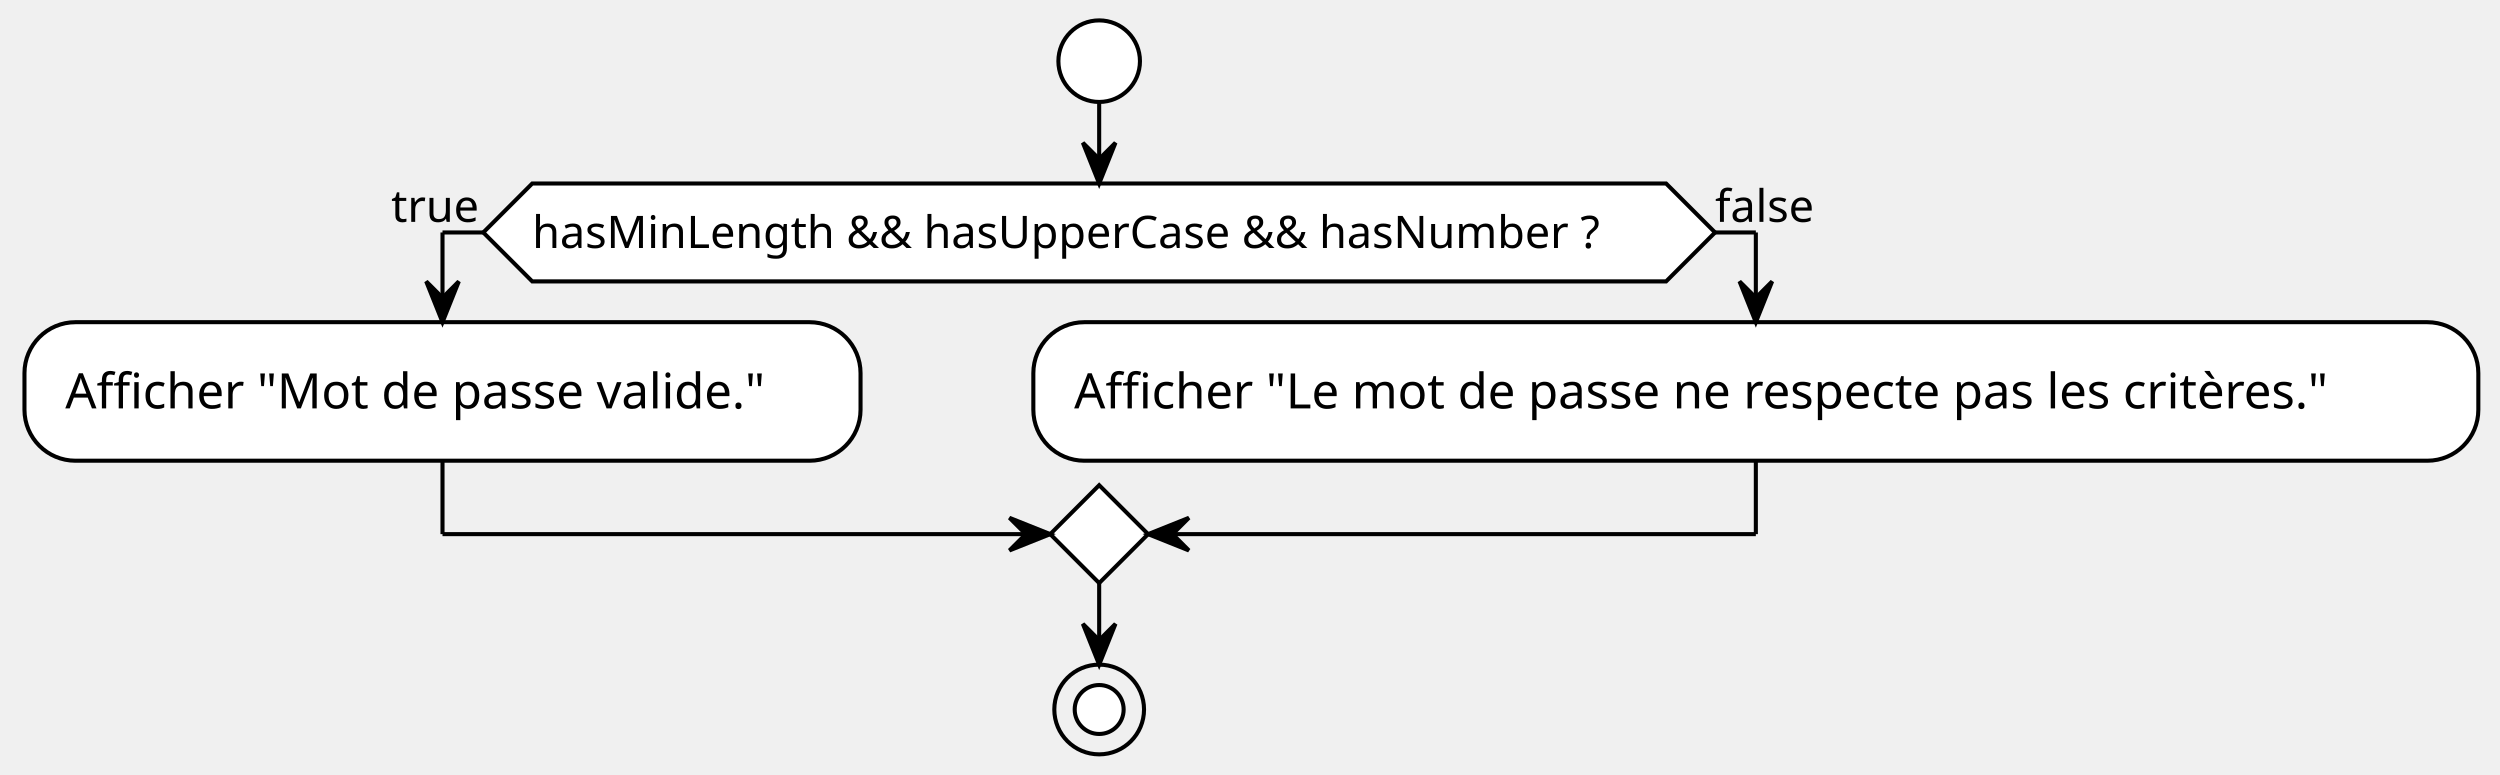
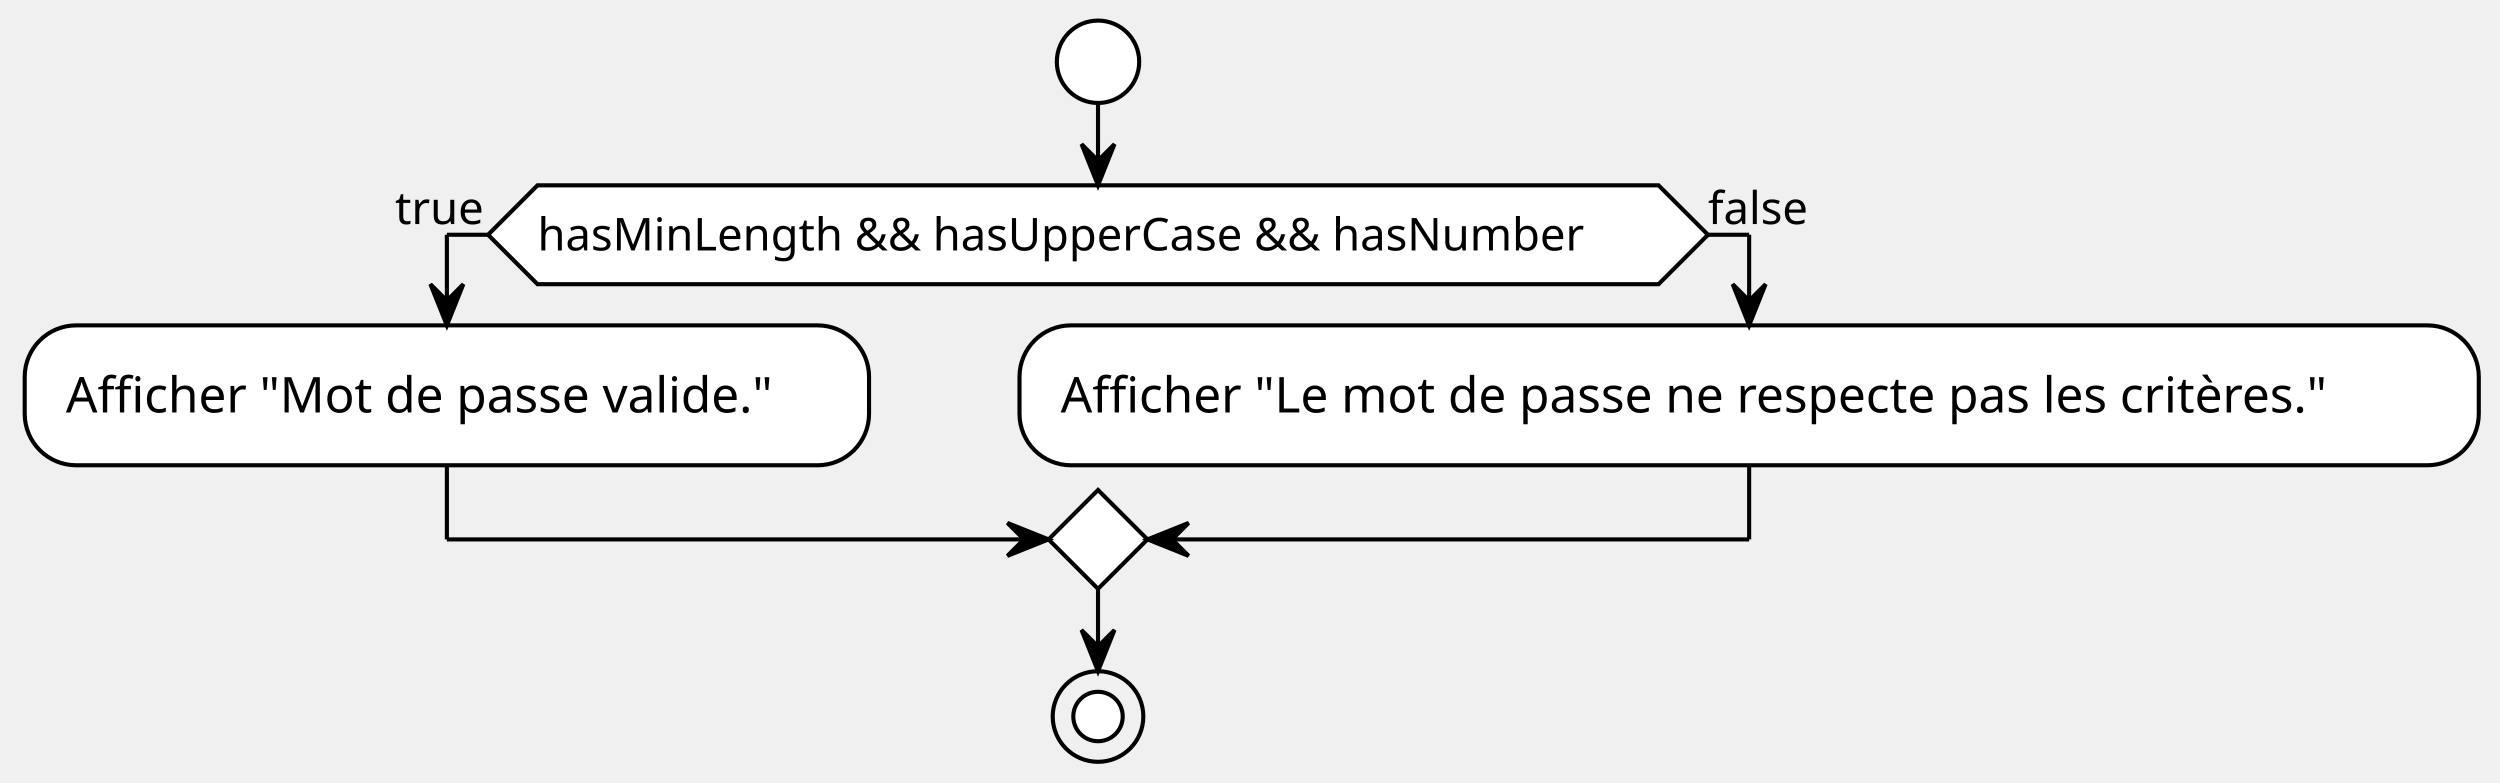
- <svg xmlns="http://www.w3.org/2000/svg" contentStyleType="text/css" data-diagram-type="ACTIVITY" height="190px" preserveAspectRatio="none" style="width:613px;height:190px;background:#FFFFFF;" version="1.1" viewBox="0 0 613 190" width="613px" zoomAndPan="magnify">
+ <svg xmlns="http://www.w3.org/2000/svg" contentStyleType="text/css" data-diagram-type="ACTIVITY" height="190px" preserveAspectRatio="none" style="width:607px;height:190px;background:#FFFFFF;" version="1.1" viewBox="0 0 607 190" width="607px" zoomAndPan="magnify">
  <defs />
  <g>
-     <ellipse cx="269.517" cy="15" fill="#FFFFFF" rx="10" ry="10" style="stroke:#000000;stroke-width:1;" />
-     <polygon fill="#FFFFFF" points="130.502,45,408.531,45,420.531,57,408.531,69,130.502,69,118.502,57,130.502,45" style="stroke:#000000;stroke-width:1;" />
-     <text fill="#000000" font-family="Verdana" font-size="11" lengthAdjust="spacing" textLength="278.029" x="130.502" y="60.808">hasMinLength &amp;&amp; hasUpperCase &amp;&amp; hasNumber ?</text>
+     <ellipse cx="266.597" cy="15" fill="#FFFFFF" rx="10" ry="10" style="stroke:#000000;stroke-width:1;" />
+     <polygon fill="#FFFFFF" points="130.502,45,402.693,45,414.693,57,402.693,69,130.502,69,118.502,57,130.502,45" style="stroke:#000000;stroke-width:1;" />
+     <text fill="#000000" font-family="Verdana" font-size="11" lengthAdjust="spacing" textLength="268.694" x="130.502" y="60.808">hasMinLength &amp;&amp; hasUpperCase &amp;&amp; hasNumber</text>
    <text fill="#000000" font-family="Verdana" font-size="11" lengthAdjust="spacing" textLength="22.575" x="95.927" y="54.406">true</text>
-     <text fill="#000000" font-family="Verdana" font-size="11" lengthAdjust="spacing" textLength="26.168" x="420.531" y="54.406">false</text>
+     <text fill="#000000" font-family="Verdana" font-size="11" lengthAdjust="spacing" textLength="26.168" x="414.693" y="54.406">false</text>
    <rect fill="#FFFFFF" height="33.969" rx="12.5" ry="12.5" style="stroke:#000000;stroke-width:1;" width="205.004" x="6" y="79" />
    <text fill="#000000" font-family="Verdana" font-size="12" lengthAdjust="spacing" textLength="185.004" x="16" y="100.139">Afficher "Mot de passe valide."</text>
-     <rect fill="#FFFFFF" height="33.969" rx="12.5" ry="12.5" style="stroke:#000000;stroke-width:1;" width="354.312" x="253.375" y="79" />
-     <text fill="#000000" font-family="Verdana" font-size="12" lengthAdjust="spacing" textLength="334.312" x="263.375" y="100.139">Afficher "Le mot de passe ne respecte pas les critères."</text>
-     <polygon fill="#FFFFFF" points="269.517,118.969,281.517,130.969,269.517,142.969,257.517,130.969,269.517,118.969" style="stroke:#000000;stroke-width:1;" />
-     <ellipse cx="269.517" cy="173.969" fill="none" rx="11" ry="11" style="stroke:#000000;stroke-width:1;" />
-     <ellipse cx="269.517" cy="173.969" fill="#FFFFFF" rx="6" ry="6" style="stroke:#000000;stroke-width:1;" />
+     <rect fill="#FFFFFF" height="33.969" rx="12.5" ry="12.5" style="stroke:#000000;stroke-width:1;" width="354.312" x="247.537" y="79" />
+     <text fill="#000000" font-family="Verdana" font-size="12" lengthAdjust="spacing" textLength="334.312" x="257.537" y="100.139">Afficher "Le mot de passe ne respecte pas les critères."</text>
+     <polygon fill="#FFFFFF" points="266.597,118.969,278.597,130.969,266.597,142.969,254.597,130.969,266.597,118.969" style="stroke:#000000;stroke-width:1;" />
+     <ellipse cx="266.597" cy="173.969" fill="none" rx="11" ry="11" style="stroke:#000000;stroke-width:1;" />
+     <ellipse cx="266.597" cy="173.969" fill="#FFFFFF" rx="6" ry="6" style="stroke:#000000;stroke-width:1;" />
    <line style="stroke:#000000;stroke-width:1;" x1="118.502" x2="108.502" y1="57" y2="57" />
    <line style="stroke:#000000;stroke-width:1;" x1="108.502" x2="108.502" y1="57" y2="79" />
    <polygon fill="#000000" points="104.502,69,108.502,79,112.502,69,108.502,73" style="stroke:#000000;stroke-width:1;" />
-     <line style="stroke:#000000;stroke-width:1;" x1="420.531" x2="430.531" y1="57" y2="57" />
-     <line style="stroke:#000000;stroke-width:1;" x1="430.531" x2="430.531" y1="57" y2="79" />
-     <polygon fill="#000000" points="426.531,69,430.531,79,434.531,69,430.531,73" style="stroke:#000000;stroke-width:1;" />
+     <line style="stroke:#000000;stroke-width:1;" x1="414.693" x2="424.693" y1="57" y2="57" />
+     <line style="stroke:#000000;stroke-width:1;" x1="424.693" x2="424.693" y1="57" y2="79" />
+     <polygon fill="#000000" points="420.693,69,424.693,79,428.693,69,424.693,73" style="stroke:#000000;stroke-width:1;" />
    <line style="stroke:#000000;stroke-width:1;" x1="108.502" x2="108.502" y1="112.969" y2="130.969" />
-     <line style="stroke:#000000;stroke-width:1;" x1="108.502" x2="257.517" y1="130.969" y2="130.969" />
-     <polygon fill="#000000" points="247.517,126.969,257.517,130.969,247.517,134.969,251.517,130.969" style="stroke:#000000;stroke-width:1;" />
-     <line style="stroke:#000000;stroke-width:1;" x1="430.531" x2="430.531" y1="112.969" y2="130.969" />
-     <line style="stroke:#000000;stroke-width:1;" x1="430.531" x2="281.517" y1="130.969" y2="130.969" />
-     <polygon fill="#000000" points="291.517,126.969,281.517,130.969,291.517,134.969,287.517,130.969" style="stroke:#000000;stroke-width:1;" />
-     <line style="stroke:#000000;stroke-width:1;" x1="269.517" x2="269.517" y1="25" y2="45" />
-     <polygon fill="#000000" points="265.517,35,269.517,45,273.517,35,269.517,39" style="stroke:#000000;stroke-width:1;" />
-     <line style="stroke:#000000;stroke-width:1;" x1="269.517" x2="269.517" y1="142.969" y2="162.969" />
-     <polygon fill="#000000" points="265.517,152.969,269.517,162.969,273.517,152.969,269.517,156.969" style="stroke:#000000;stroke-width:1;" />
+     <line style="stroke:#000000;stroke-width:1;" x1="108.502" x2="254.597" y1="130.969" y2="130.969" />
+     <polygon fill="#000000" points="244.597,126.969,254.597,130.969,244.597,134.969,248.597,130.969" style="stroke:#000000;stroke-width:1;" />
+     <line style="stroke:#000000;stroke-width:1;" x1="424.693" x2="424.693" y1="112.969" y2="130.969" />
+     <line style="stroke:#000000;stroke-width:1;" x1="424.693" x2="278.597" y1="130.969" y2="130.969" />
+     <polygon fill="#000000" points="288.597,126.969,278.597,130.969,288.597,134.969,284.597,130.969" style="stroke:#000000;stroke-width:1;" />
+     <line style="stroke:#000000;stroke-width:1;" x1="266.597" x2="266.597" y1="25" y2="45" />
+     <polygon fill="#000000" points="262.597,35,266.597,45,270.597,35,266.597,39" style="stroke:#000000;stroke-width:1;" />
+     <line style="stroke:#000000;stroke-width:1;" x1="266.597" x2="266.597" y1="142.969" y2="162.969" />
+     <polygon fill="#000000" points="262.597,152.969,266.597,162.969,270.597,152.969,266.597,156.969" style="stroke:#000000;stroke-width:1;" />
  </g>
</svg>
